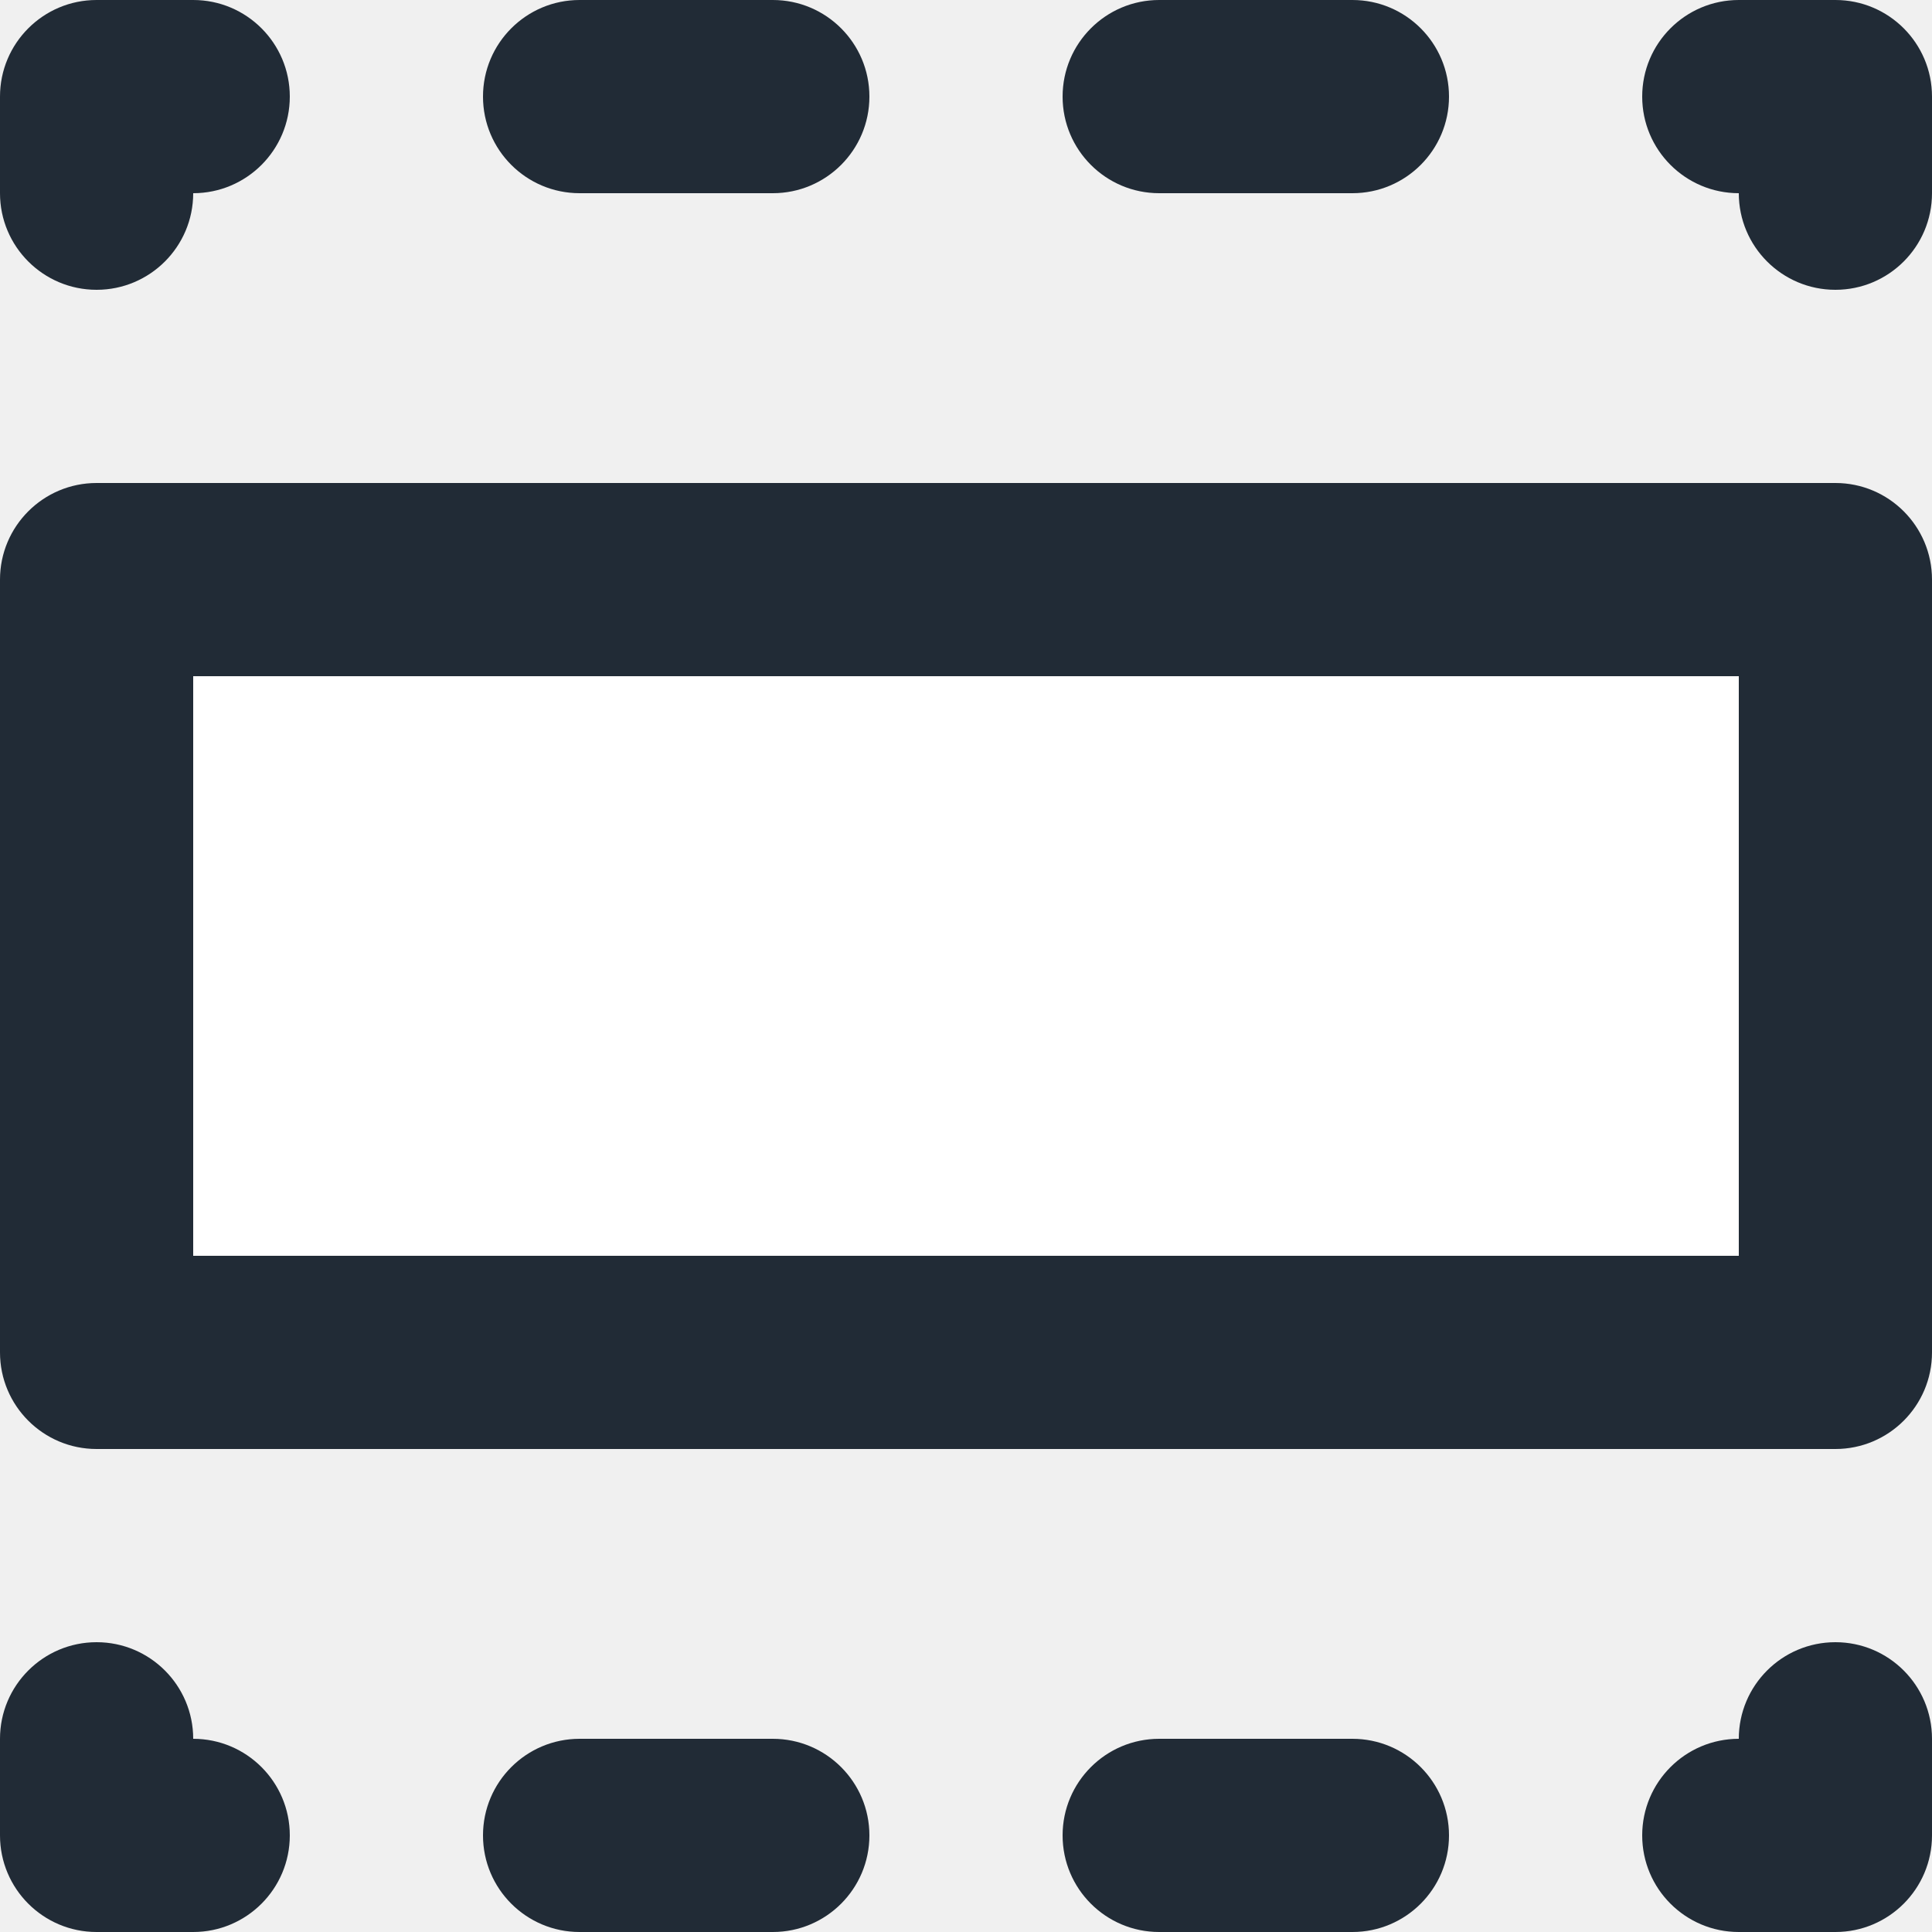
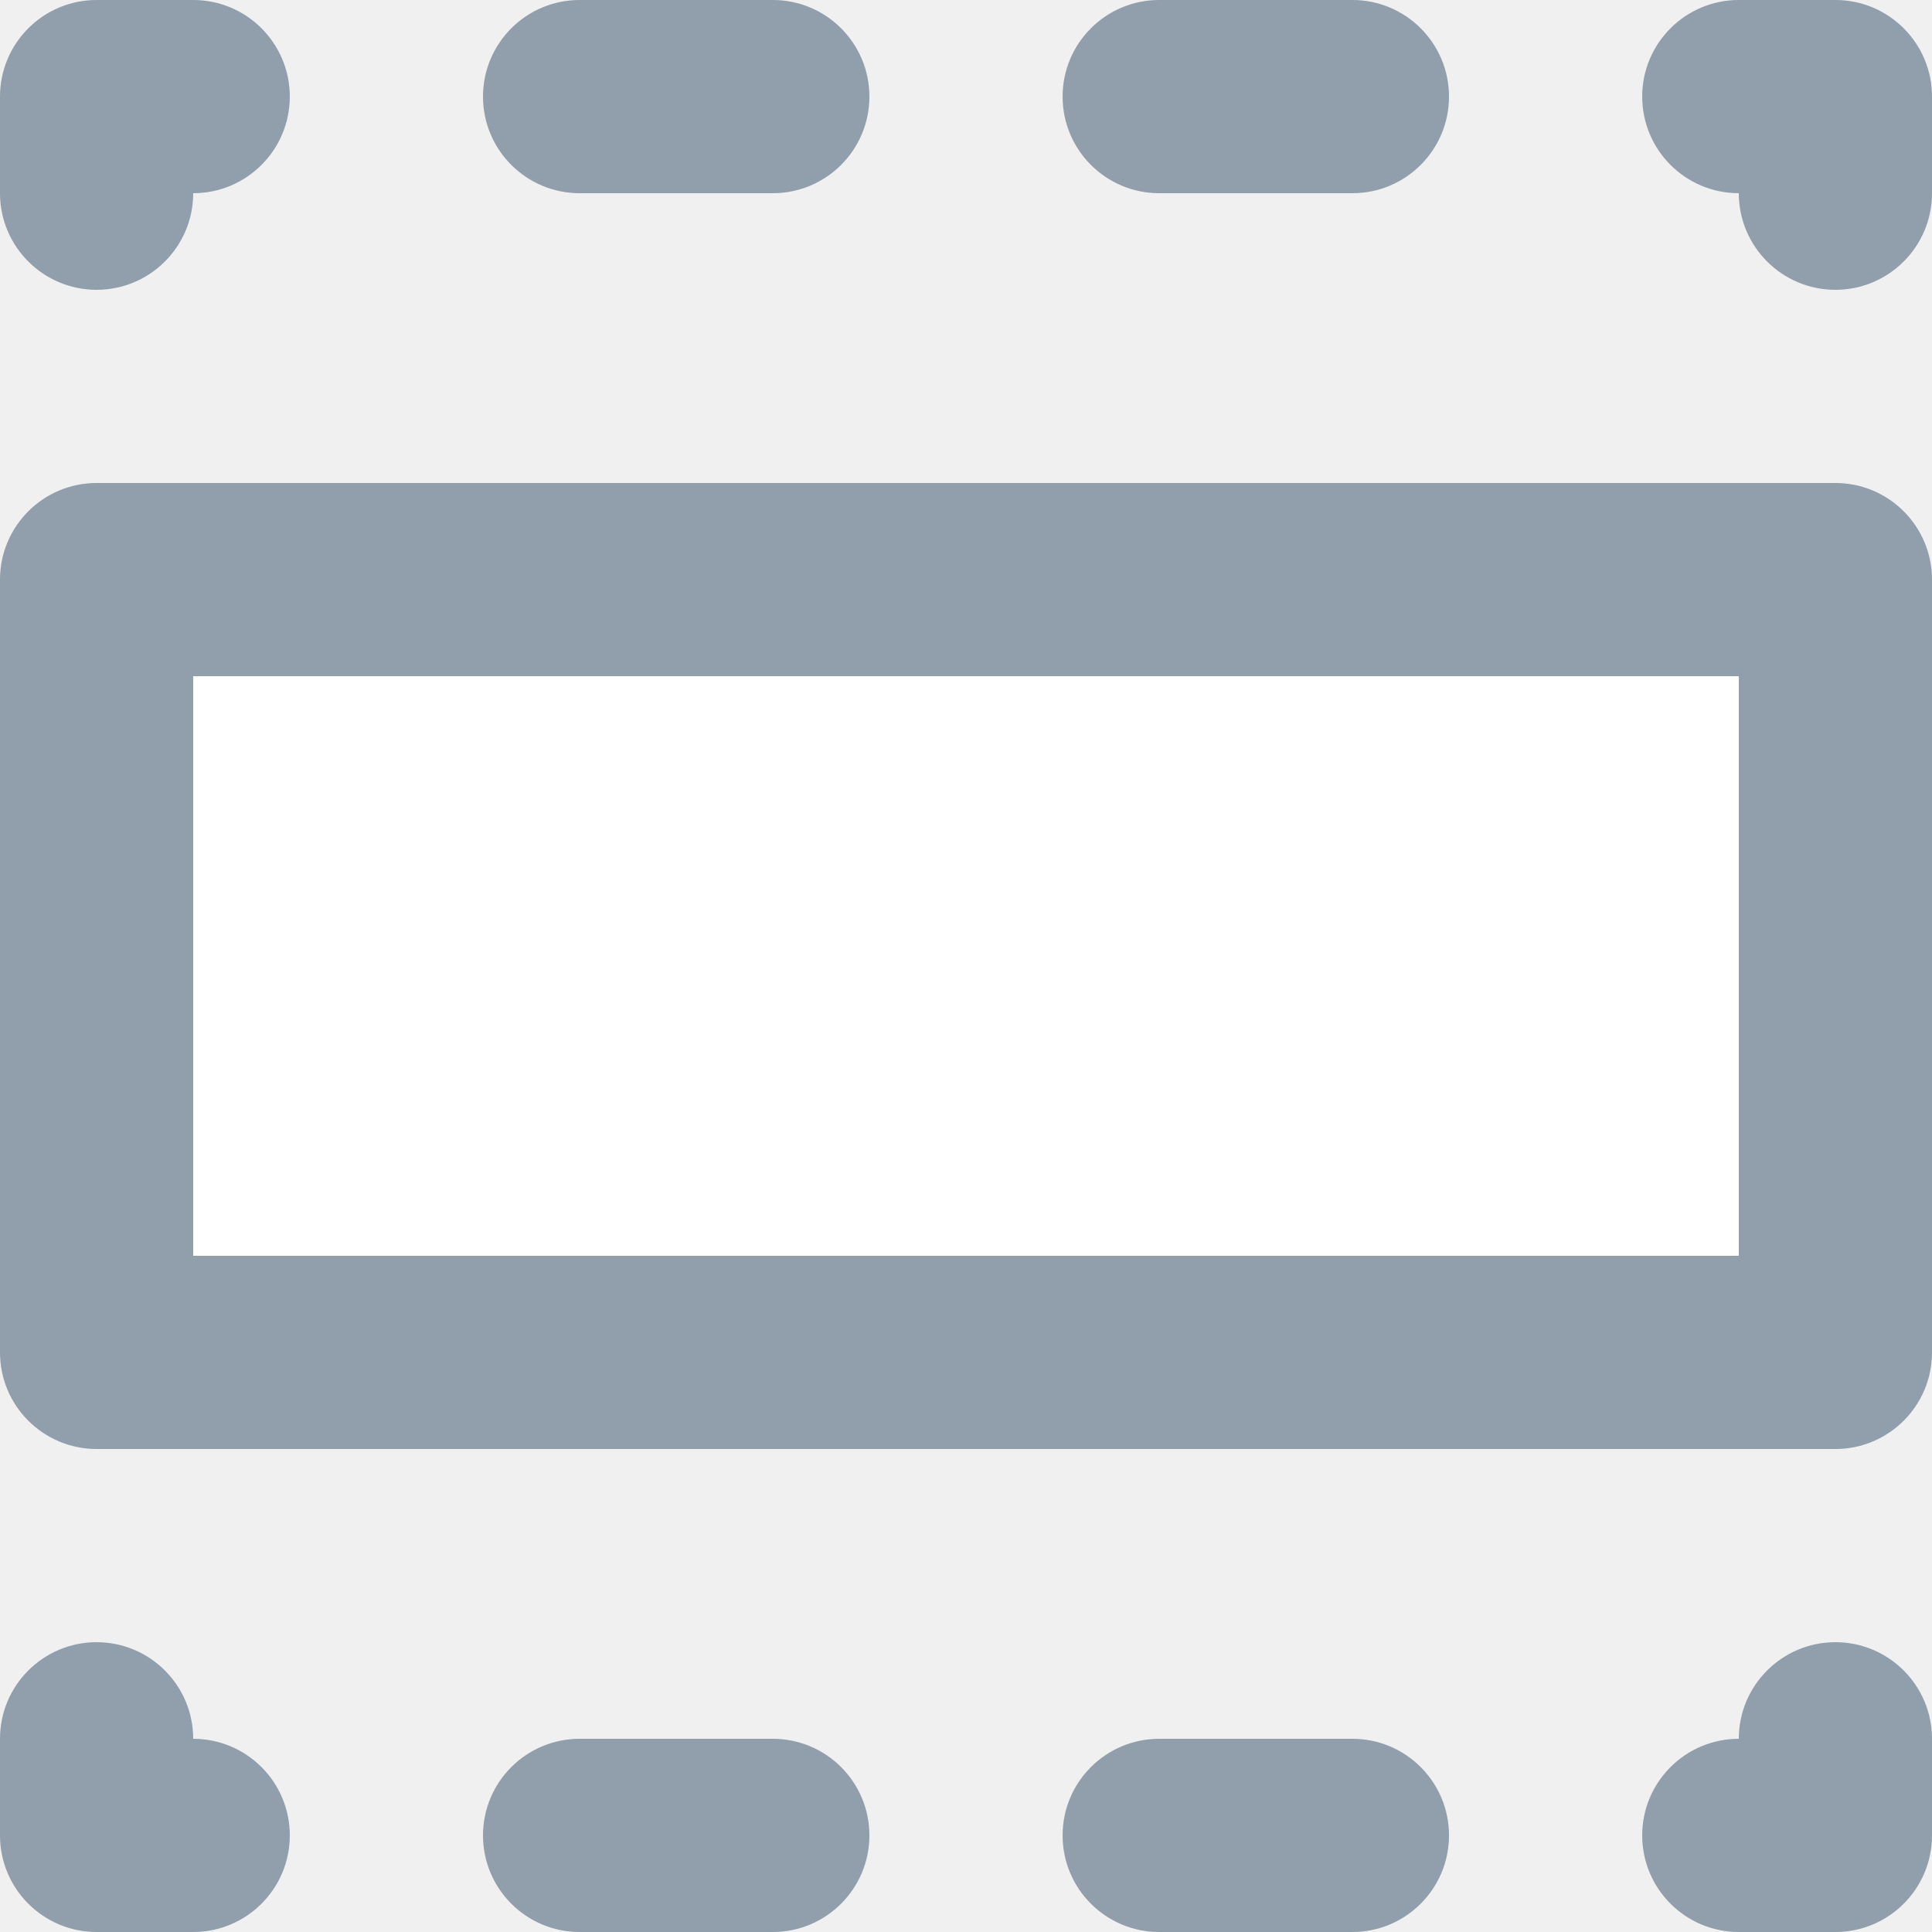
<svg xmlns="http://www.w3.org/2000/svg" viewBox="0 0 20 20">
  <path fill="#FFF" d="M1 6h18v8H1V6z" />
-   <path d="M19 5a1 1 0 0 1 1 1v8a1 1 0 0 1-1 1H1a1 1 0 0 1-1-1V6a1 1 0 0 1 1-1h18zM6 2a1 1 0 1 1 0-2h2a1 1 0 1 1 0 2H6zm6 0h2a1 1 0 1 0 0-2h-2a1 1 0 1 0 0 2zm7-2h-1a1 1 0 1 0 0 2 1 1 0 1 0 2 0V1a1 1 0 0 0-1-1zM1 3a1 1 0 0 0 1-1 1 1 0 1 0 0-2H1a1 1 0 0 0-1 1v1a1 1 0 0 0 1 1zm13 15h-2a1 1 0 1 0 0 2h2a1 1 0 1 0 0-2zm-6 0H6a1 1 0 1 0 0 2h2a1 1 0 1 0 0-2zm-6 0a1 1 0 1 0-2 0v1a1 1 0 0 0 1 1h1a1 1 0 1 0 0-2zm17-1a1 1 0 0 0-1 1 1 1 0 1 0 0 2h1a1 1 0 0 0 1-1v-1a1 1 0 0 0-1-1zM2 13h16V7H2v6z" fill="#212B36" />
+   <path d="M19 5a1 1 0 0 1 1 1v8a1 1 0 0 1-1 1H1a1 1 0 0 1-1-1V6a1 1 0 0 1 1-1h18zM6 2a1 1 0 1 1 0-2h2a1 1 0 1 1 0 2H6zm6 0h2a1 1 0 1 0 0-2h-2a1 1 0 1 0 0 2zm7-2h-1a1 1 0 1 0 0 2 1 1 0 1 0 2 0V1a1 1 0 0 0-1-1zM1 3a1 1 0 0 0 1-1 1 1 0 1 0 0-2H1a1 1 0 0 0-1 1v1a1 1 0 0 0 1 1zm13 15h-2a1 1 0 1 0 0 2h2a1 1 0 1 0 0-2zm-6 0H6a1 1 0 1 0 0 2h2a1 1 0 1 0 0-2zm-6 0a1 1 0 1 0-2 0v1a1 1 0 0 0 1 1h1a1 1 0 1 0 0-2zm17-1a1 1 0 0 0-1 1 1 1 0 1 0 0 2h1a1 1 0 0 0 1-1v-1a1 1 0 0 0-1-1zM2 13h16V7H2v6z" fill="#919EAB" />
</svg>
